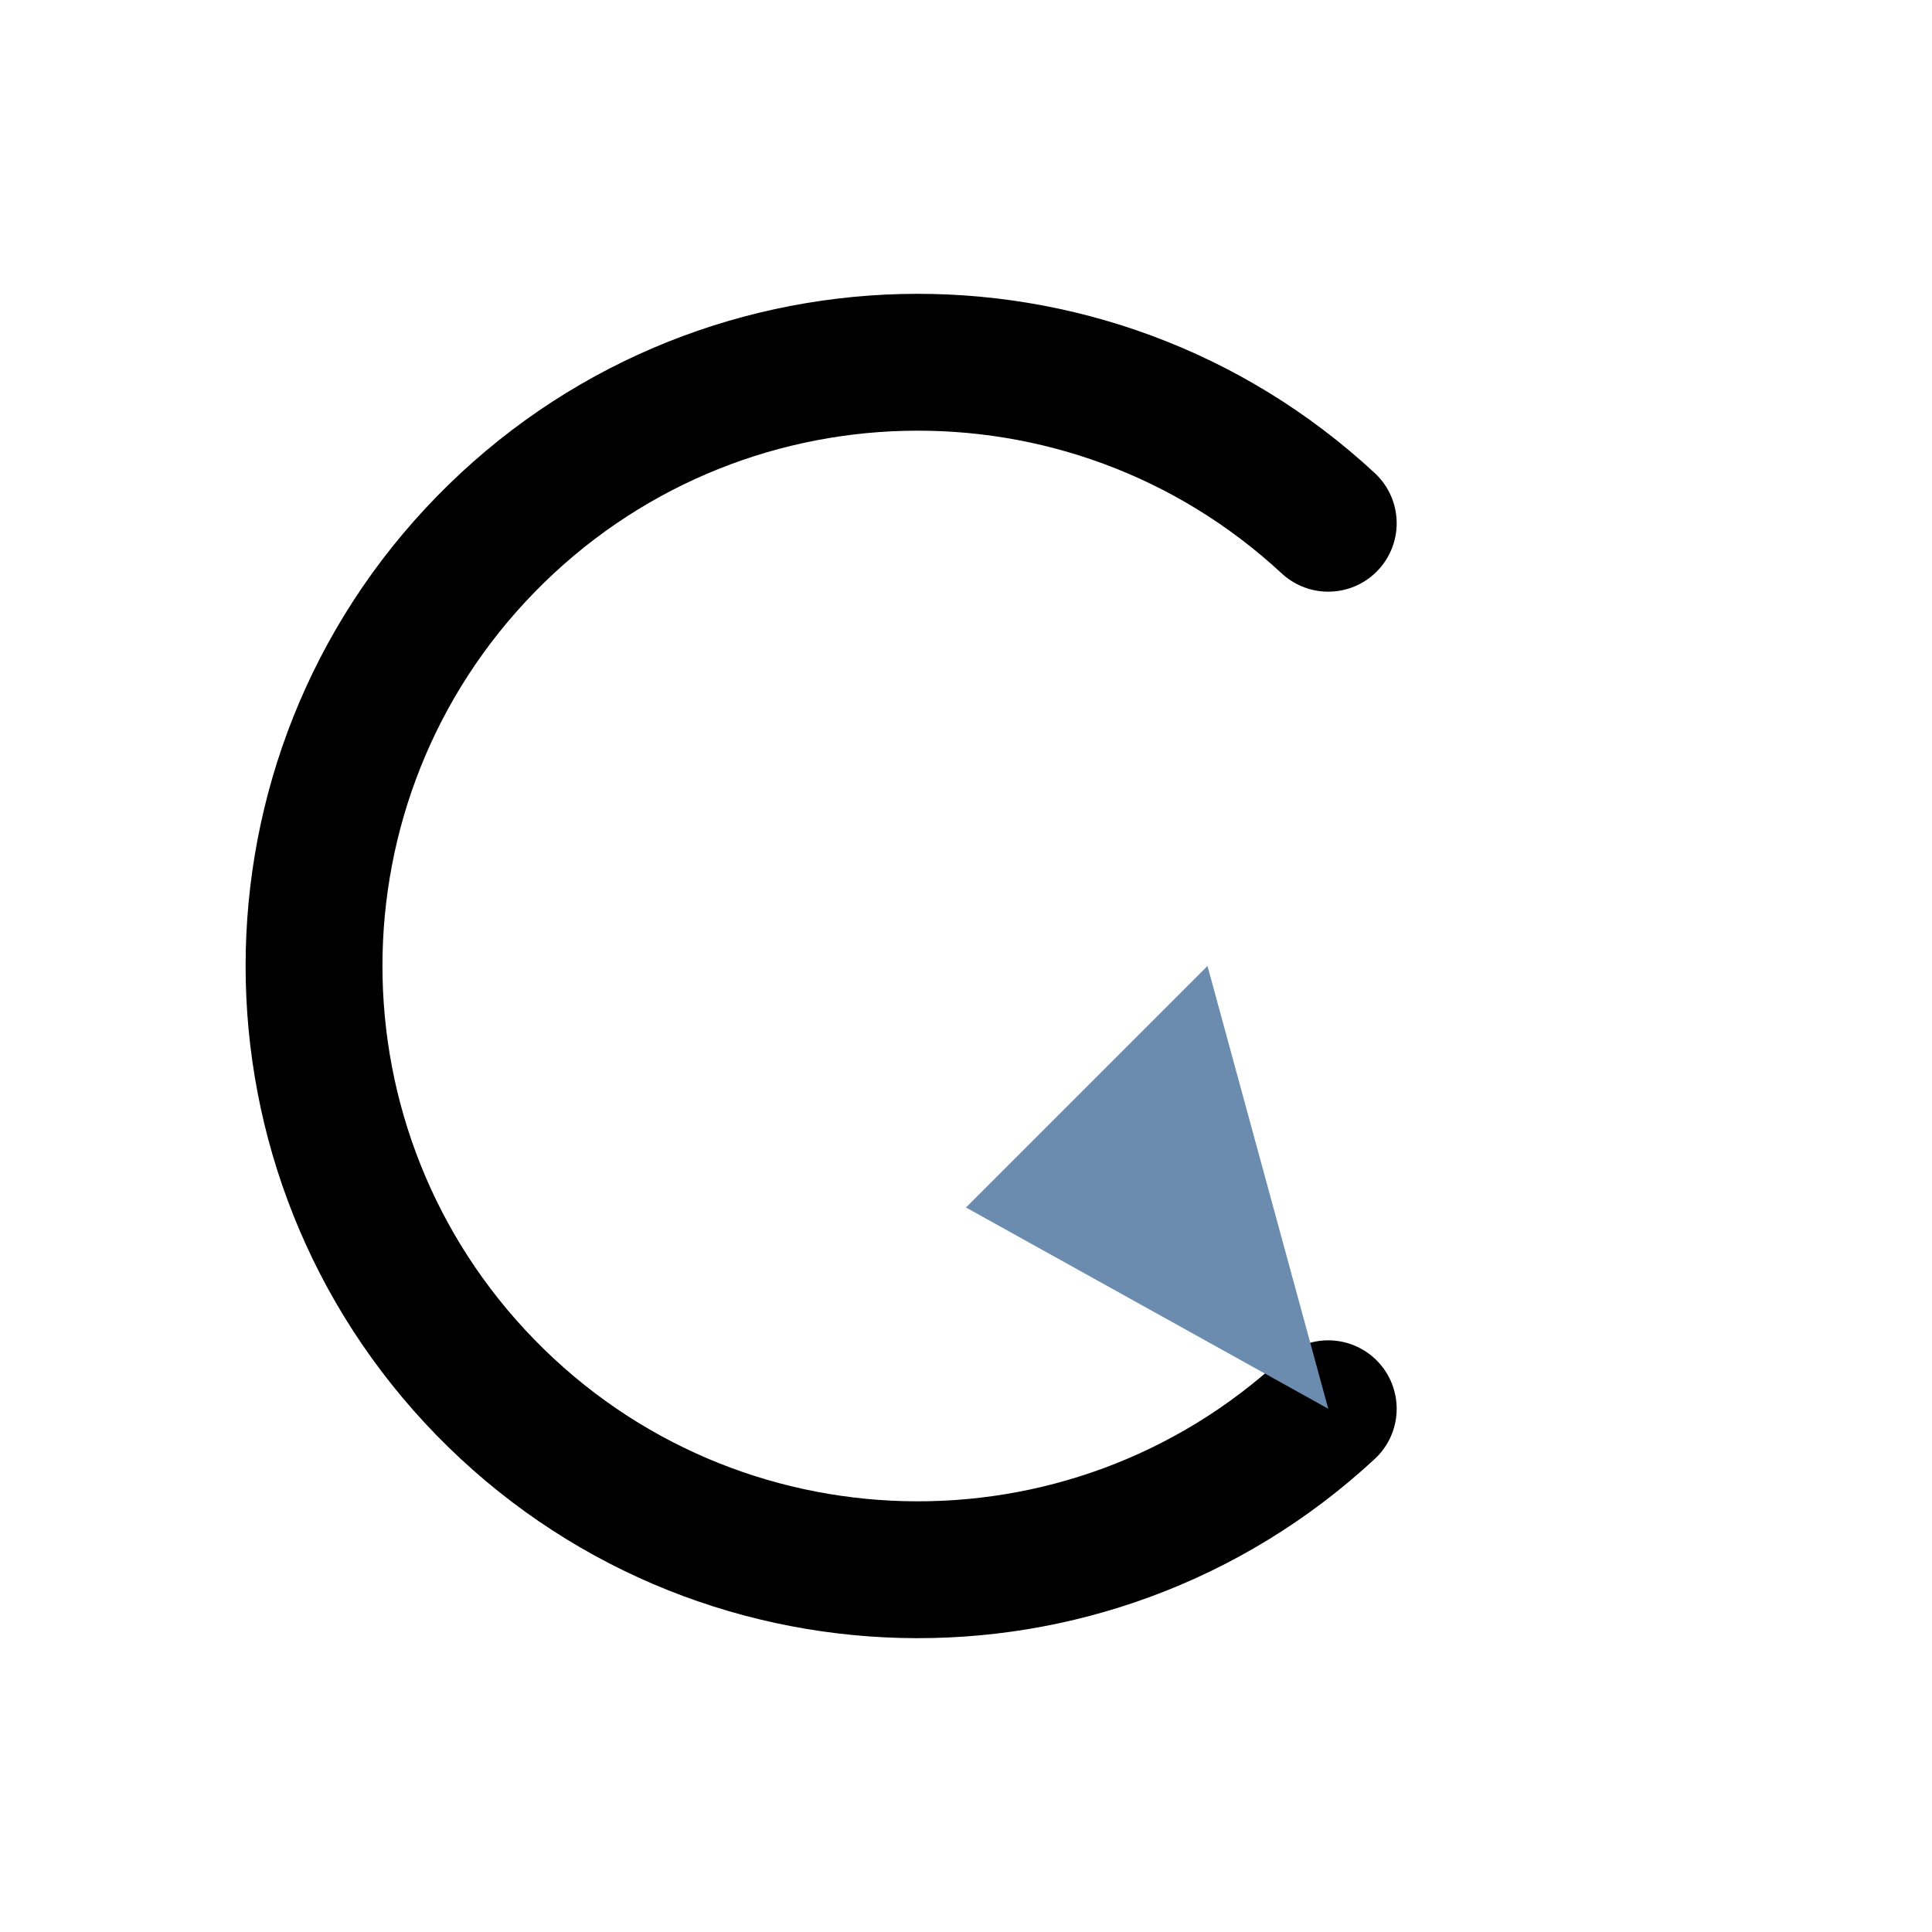
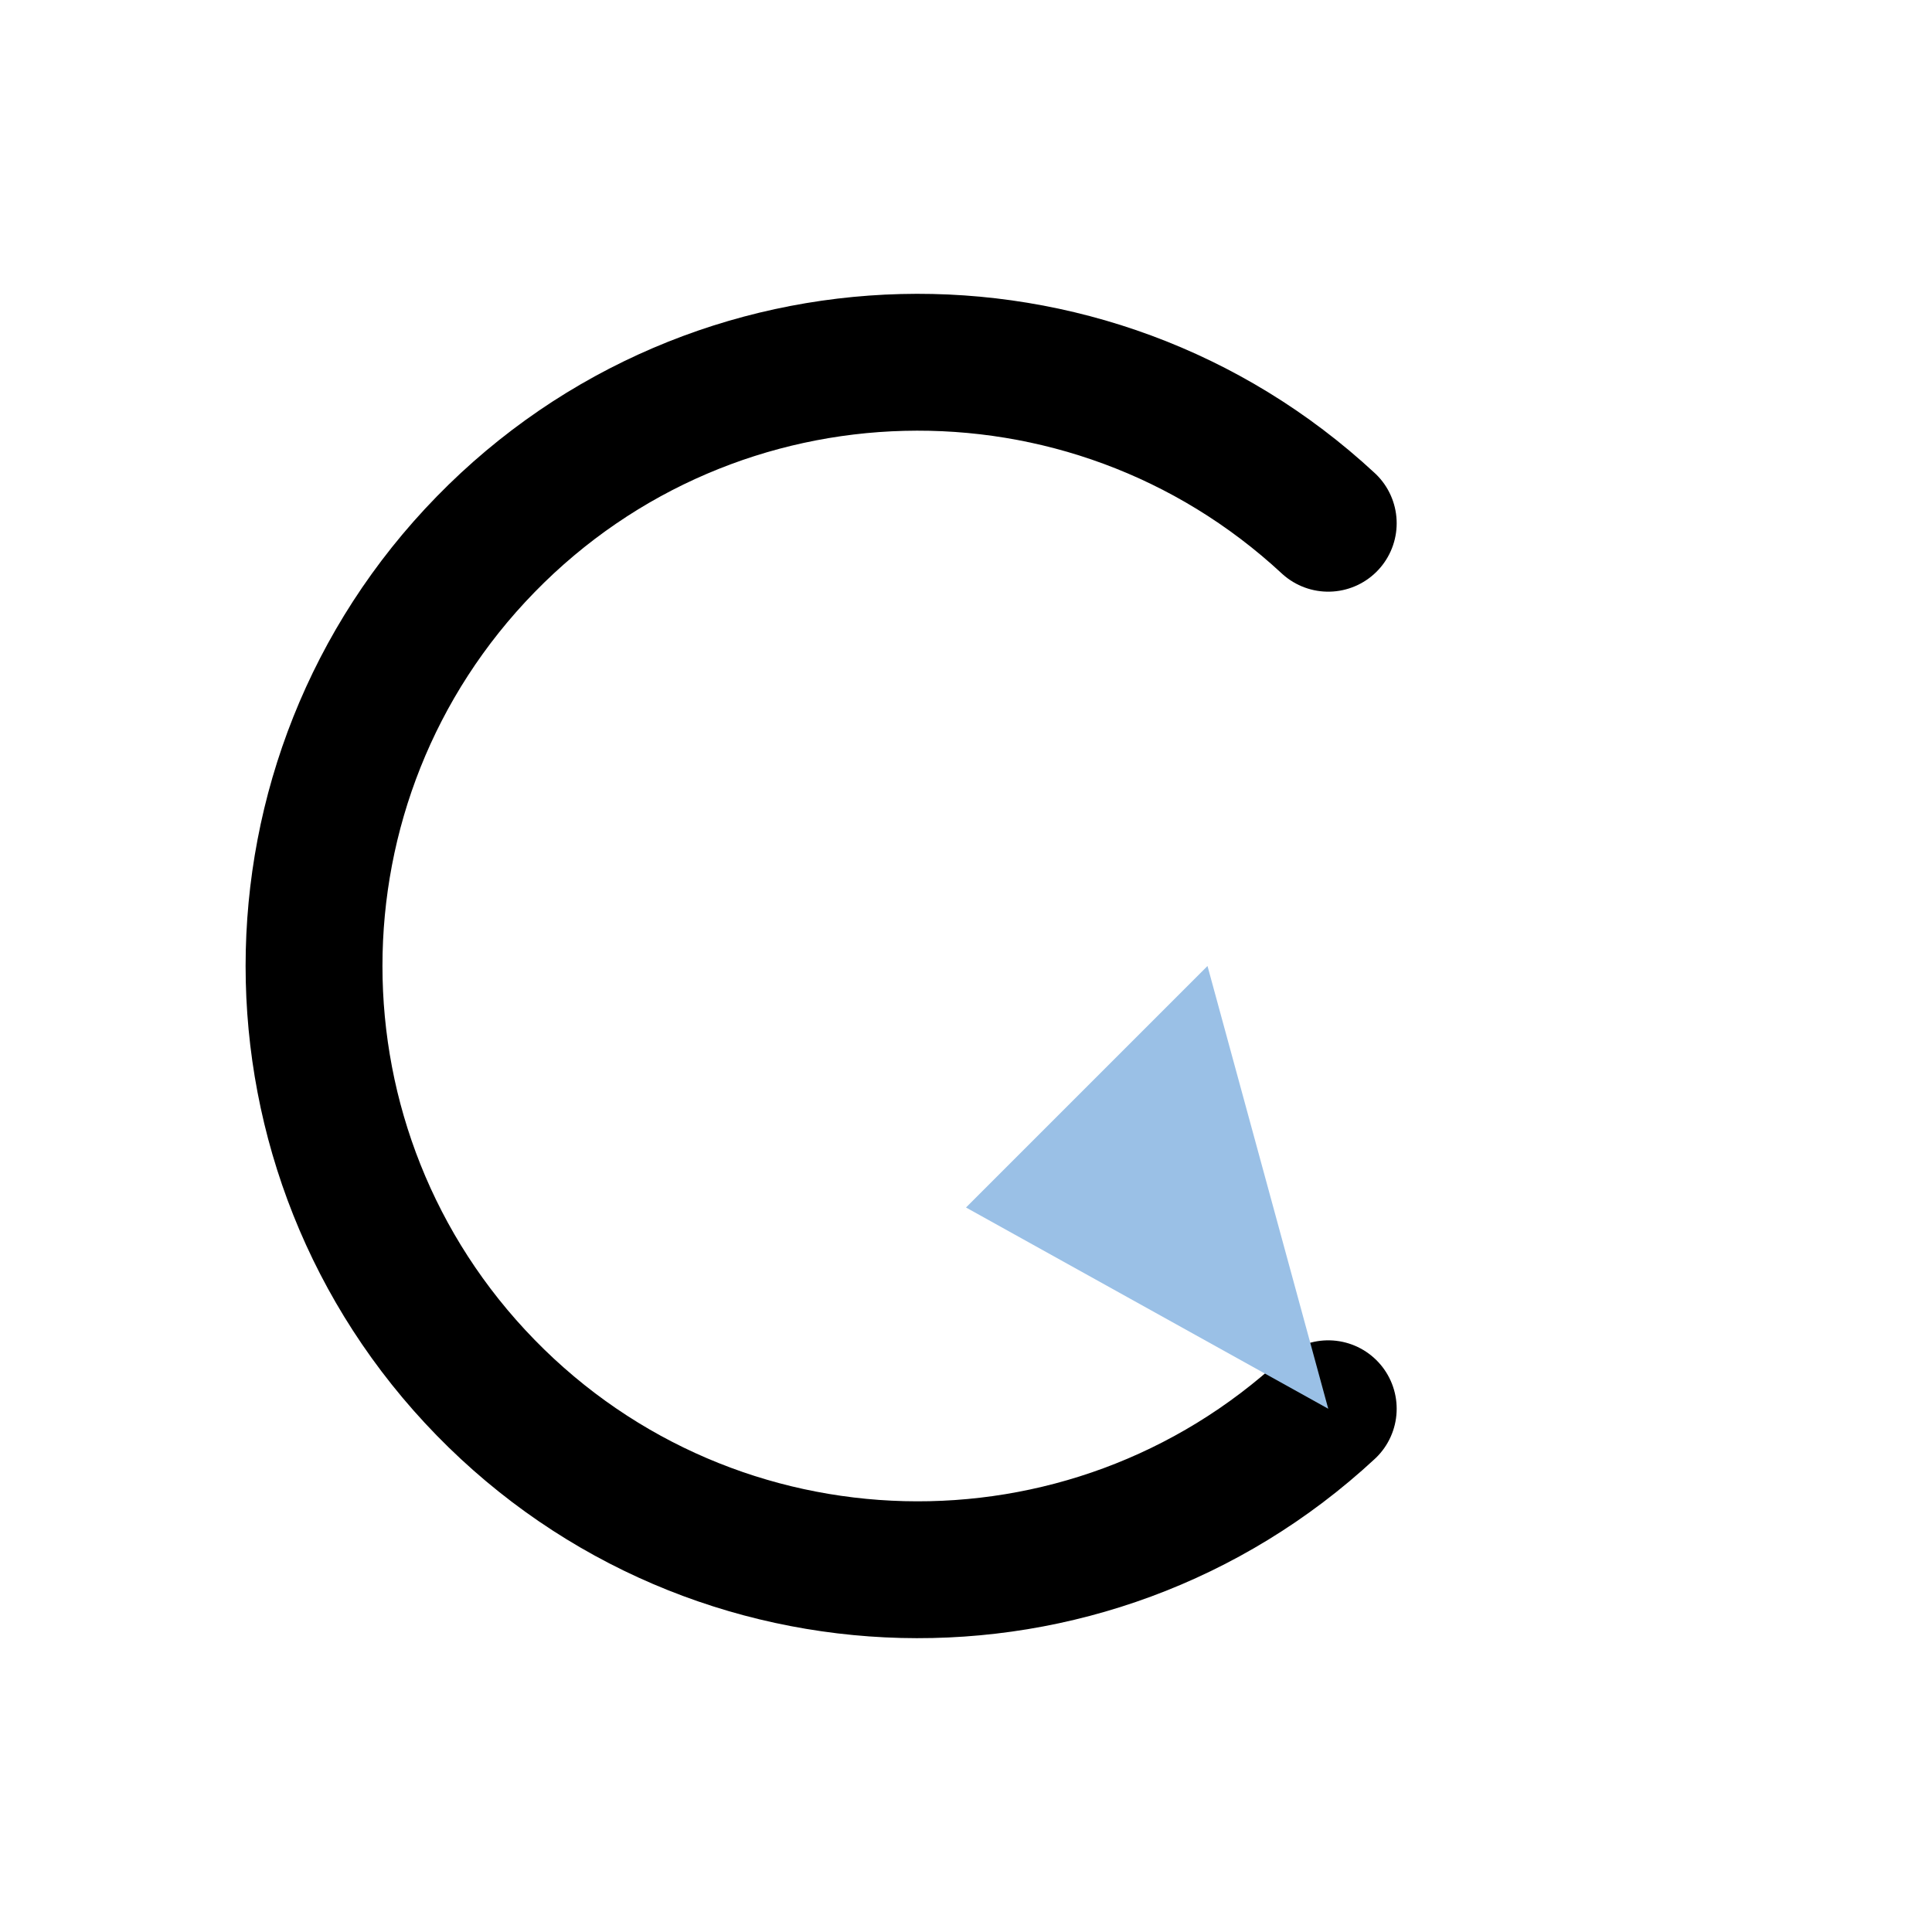
<svg xmlns="http://www.w3.org/2000/svg" viewBox="0 0 48 48">
  <path d="M33,13 A15,15 0 1 0 33,35" stroke="currentColor" stroke-width="3.4" fill="none" stroke-linecap="round" />
-   <path d="M24,30 L33,35 L30,24 Z" fill="#6B8CAE" stroke="none" />
+   <path d="M24,30 L33,35 L30,24 Z" fill="#9AC0E6" stroke="none" />
</svg>
